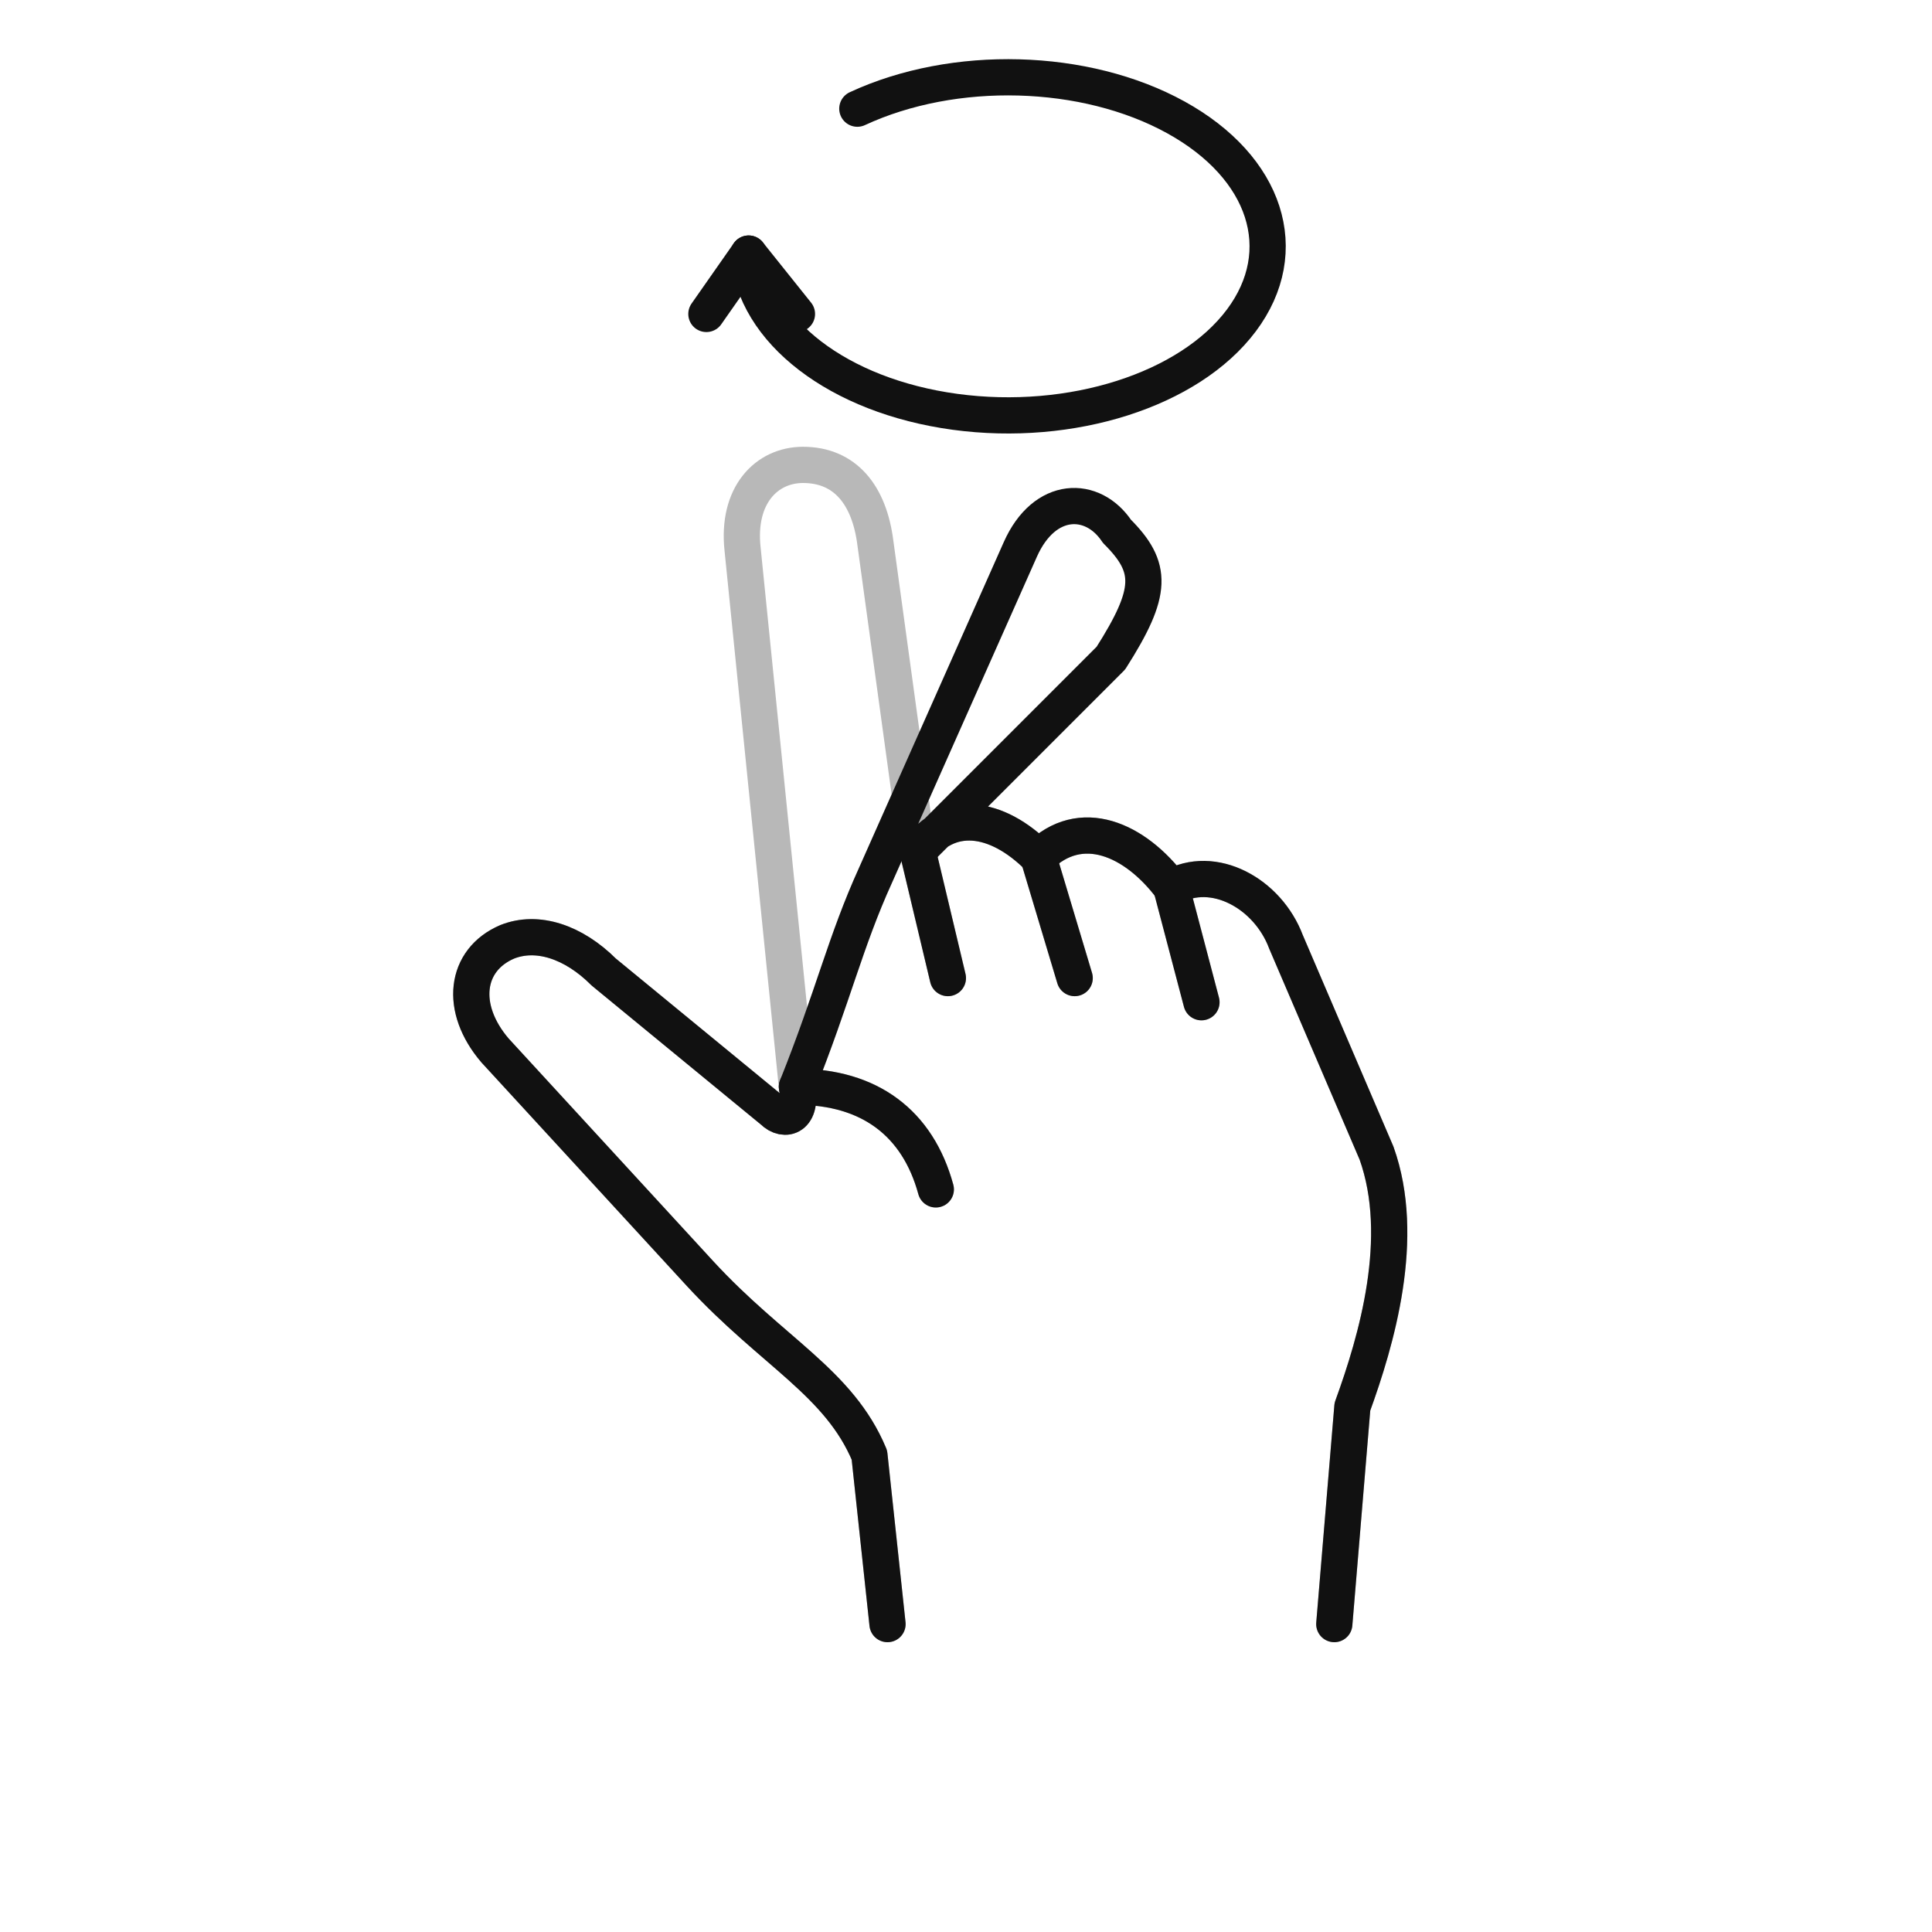
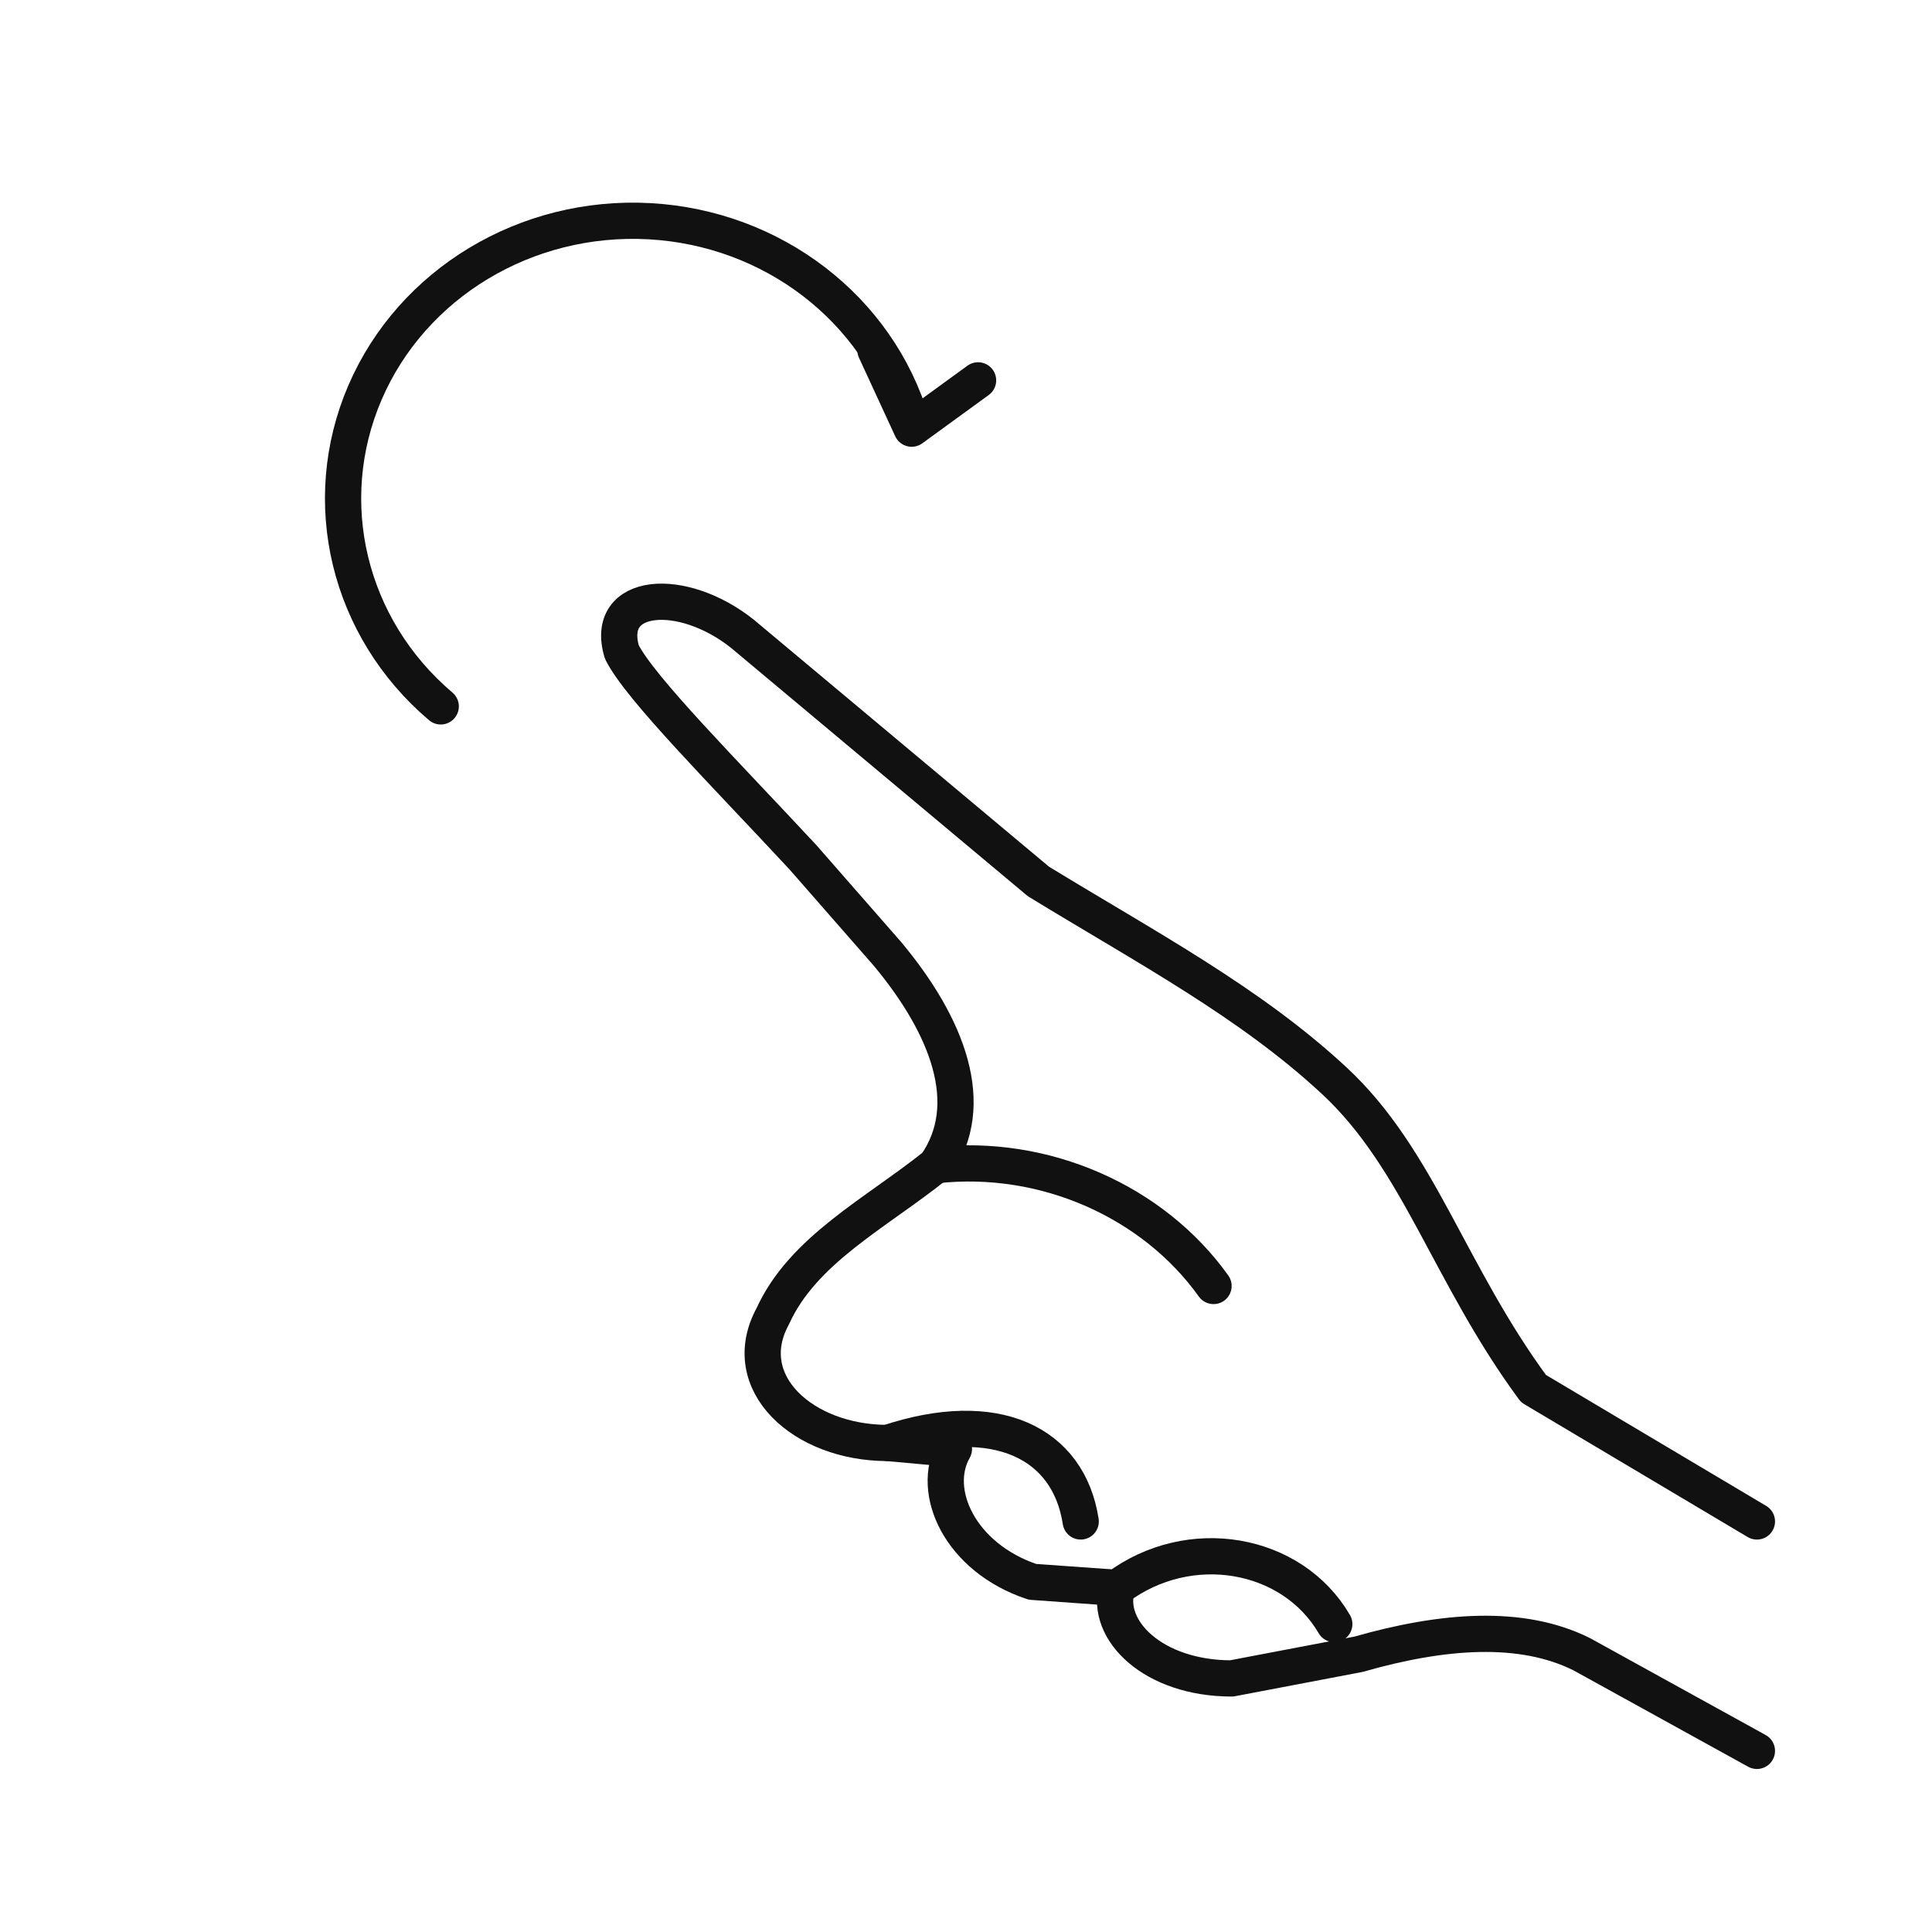
<svg xmlns="http://www.w3.org/2000/svg" width="320" height="320" viewBox="0 0 320 320" role="img" aria-labelledby="title desc">
-   <g id="start" stroke="#B8B8B8" fill="none" stroke-width="6" stroke-linecap="round" stroke-linejoin="round">
-     <path d="M 147,269 L 144,241 C 139,229 128,224 116,211 L 82,174 C 76,167 77,159 84,156 C 89,154 95,156 100,161 L 128,184 C 130,186 133,185 132,180 L 123,91 C 122,82 127,77 133,77 C 140,77 144,82 145,90 L 152,141 C 157,134 165,135 172,142 C 179,135 188,139 194,147 C 201,143 210,148 213,156 L 228,191 C 233,205 228,222 224,233 L 221,269" />
-     <path d="M 152,141 L 157,162" />
-     <path d="M 172,142 L 178,162" />
-     <path d="M 194,147 L 199,166" />
-     <path d="M 132,180 C 144,180 152,186 155,197" />
-   </g>
-   <g id="end" stroke="#111111" fill="none" stroke-width="6" stroke-linecap="round" stroke-linejoin="round">
-     <path d="M 147,269 L 144,241 C 139,229 128,224 116,211 L 82,174 C 76,167 77,159 84,156 C 89,154 95,156 100,161 L 128,184 C 130,186 133,185 132,180 C 138,165 140,156 145,145 L 169,91 C 173,82 181,82 185,88 C 191,94 191,98 184,109 L 152,141 C 157,134 165,135 172,142 C 179,135 188,139 194,147 C 201,143 210,148 213,156 L 228,191 C 233,205 228,222 224,233 L 221,269" />
-     <path d="M 152,141 L 157,162" />
-     <path d="M 172,142 L 178,162" />
-     <path d="M 194,147 L 199,166" />
-     <path d="M 132,180 C 144,180 152,186 155,197" />
+   <g id="hand" stroke="#111111" fill="none" stroke-width="6" stroke-linecap="round" stroke-linejoin="round">
+     <path d="M 291,252 L 254,230 C 240,211 235,192 221,179 C 207,166 190,157 172,146 L 123,105 C 113,97 100,98 103,108 C 106,114 120,128 133,142 L 147,158 C 157,170 162,183 155,193 C 145,201 133,207 128,218 C 122,229 133,239 147,239 L 158,240 C 154,247 159,258 171,262 L 185,263 C 183,270 191,278 204,278 L 225,274 C 239,270 252,269 262,274 L 291,290" />
+     <path d="M 155,193 C 173,191 191,199 201,213" />
+     <path d="M 147,239 C 165,233 177,239 179,252" />
+     <path d="M 185,263 C 197,254 214,257 221,269" />
  </g>
  <g id="motion" stroke="#111111" fill="none" stroke-width="6" stroke-linecap="round" stroke-linejoin="round">
-     <path d="M 142,18 A 43,28 0 1 1 124,42" />
-     <path d="M 117,52 L 124,42 L 132,52" />
+     <path d="M 73,117 A 48,46 0 1 1 151,70" />
+     <path d="M 145,58 L 151,71 L 162,63" />
  </g>
</svg>
